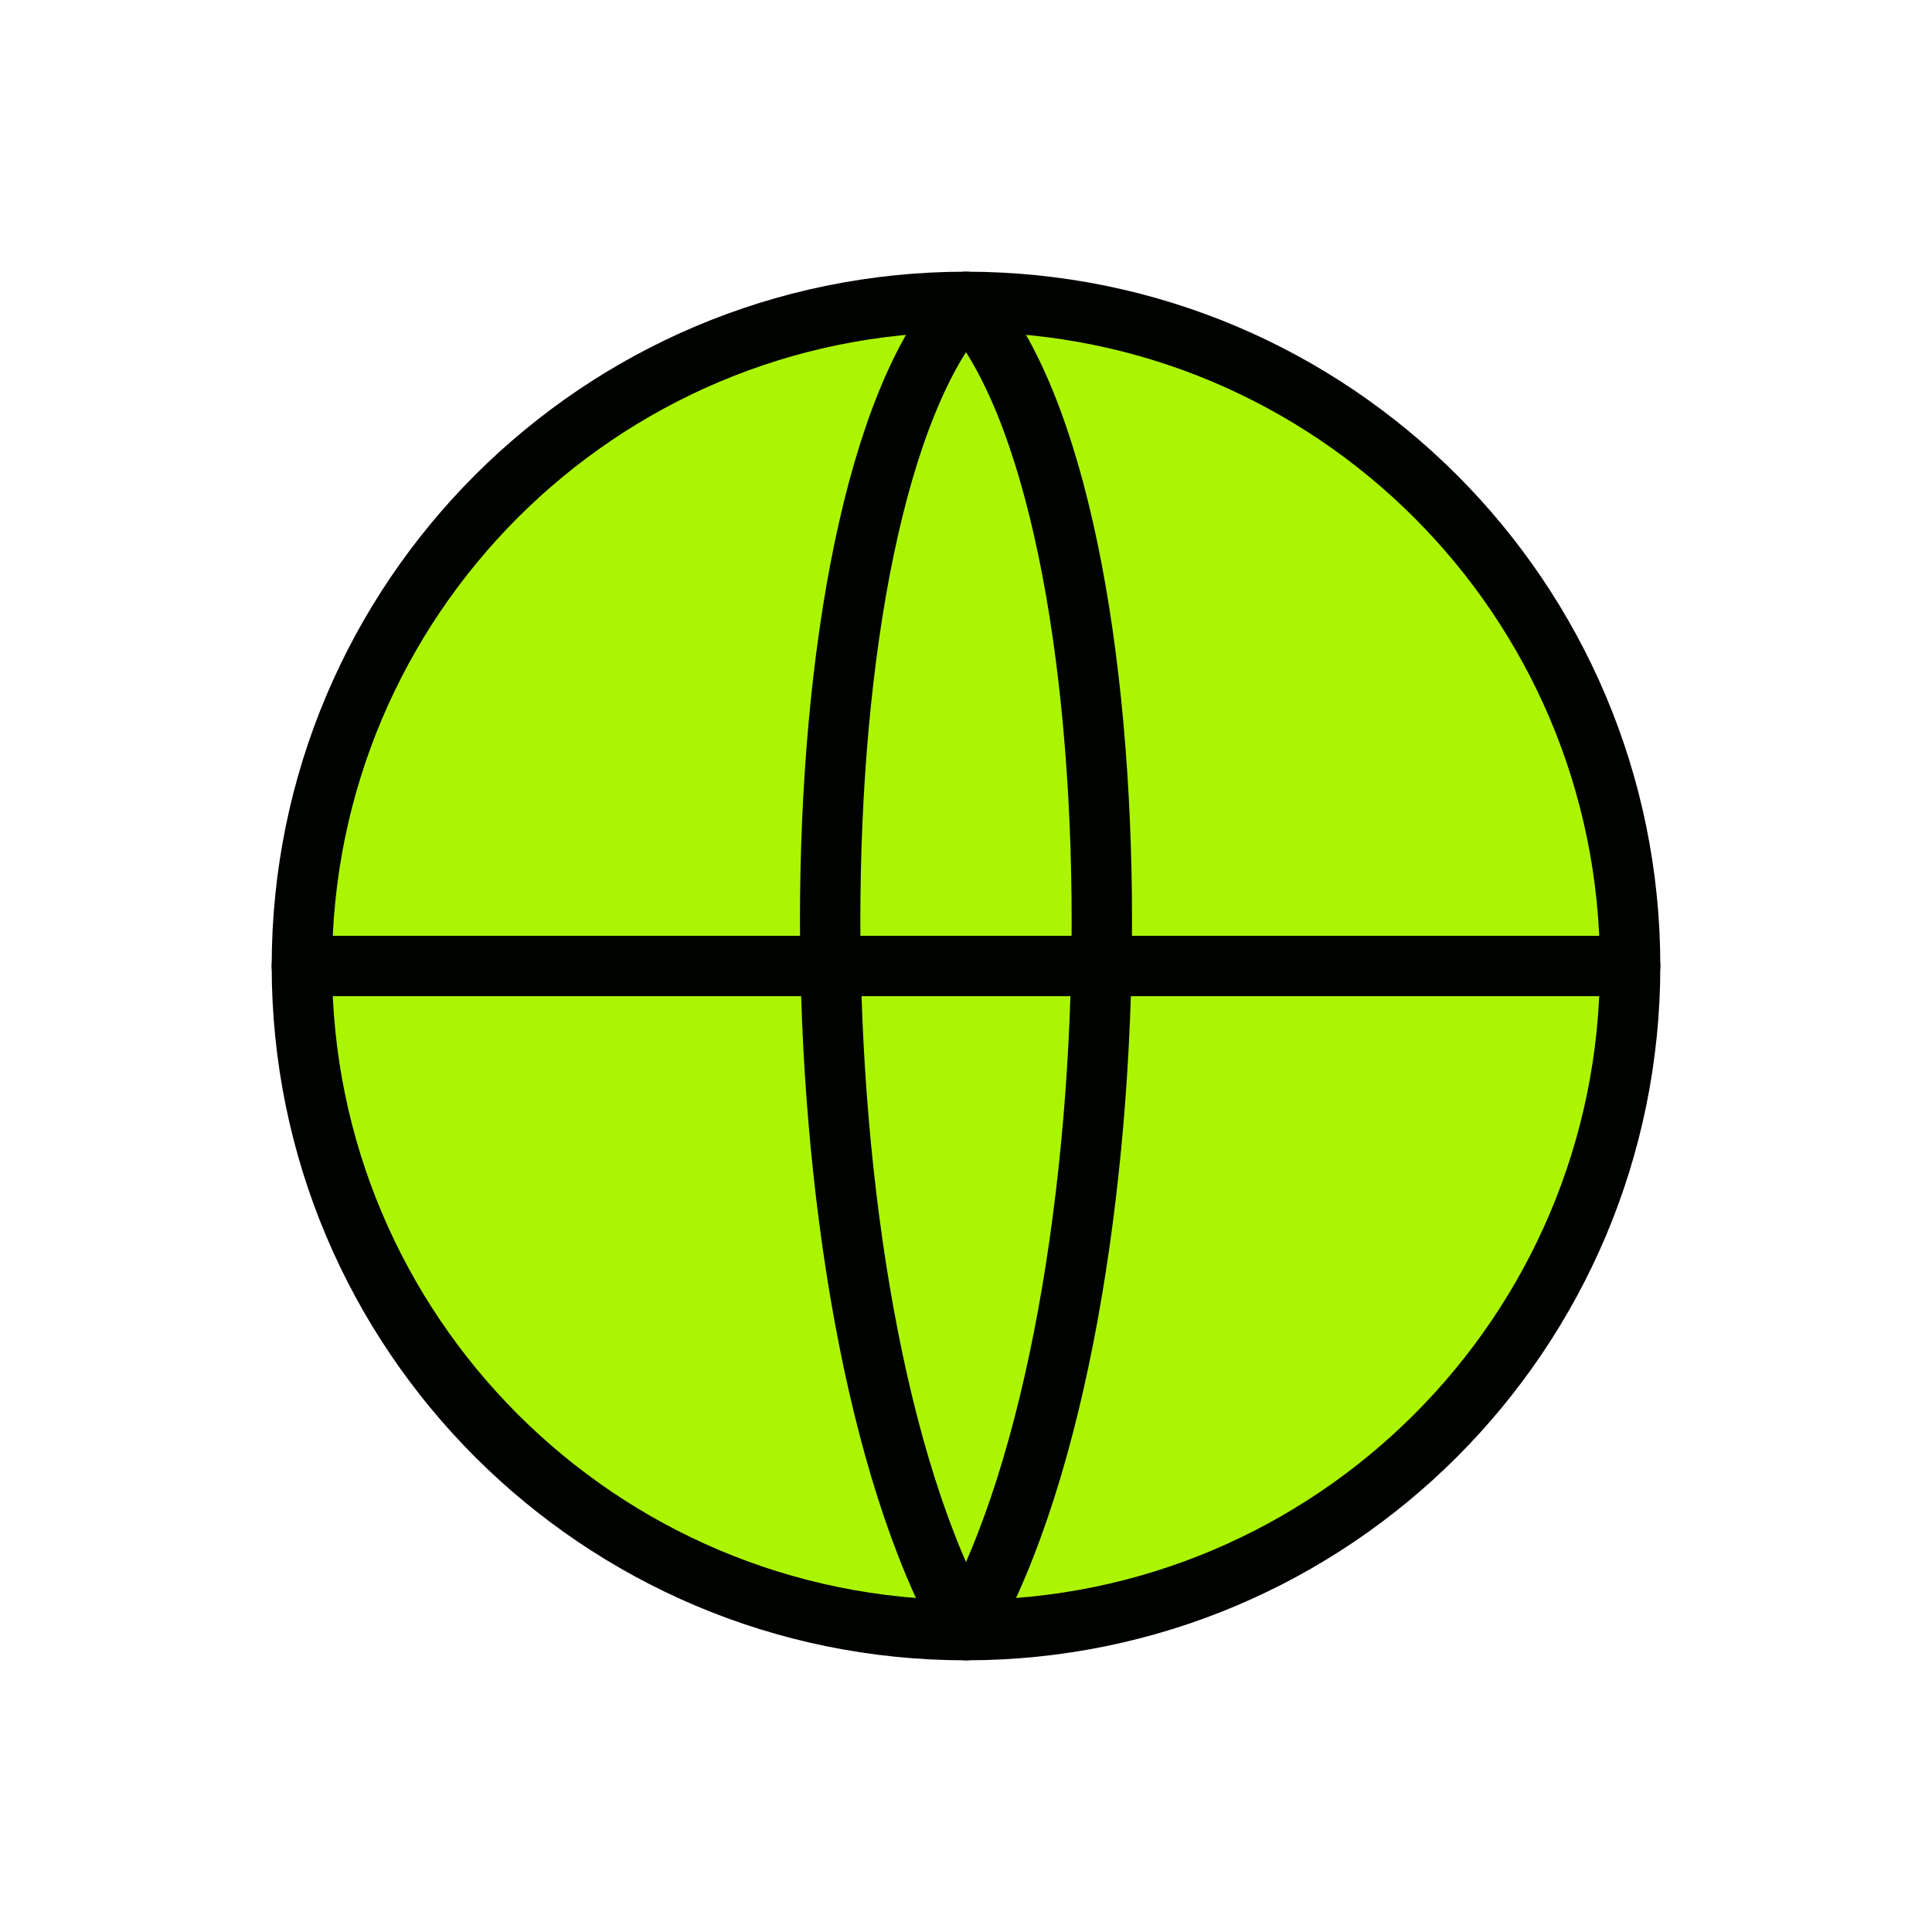
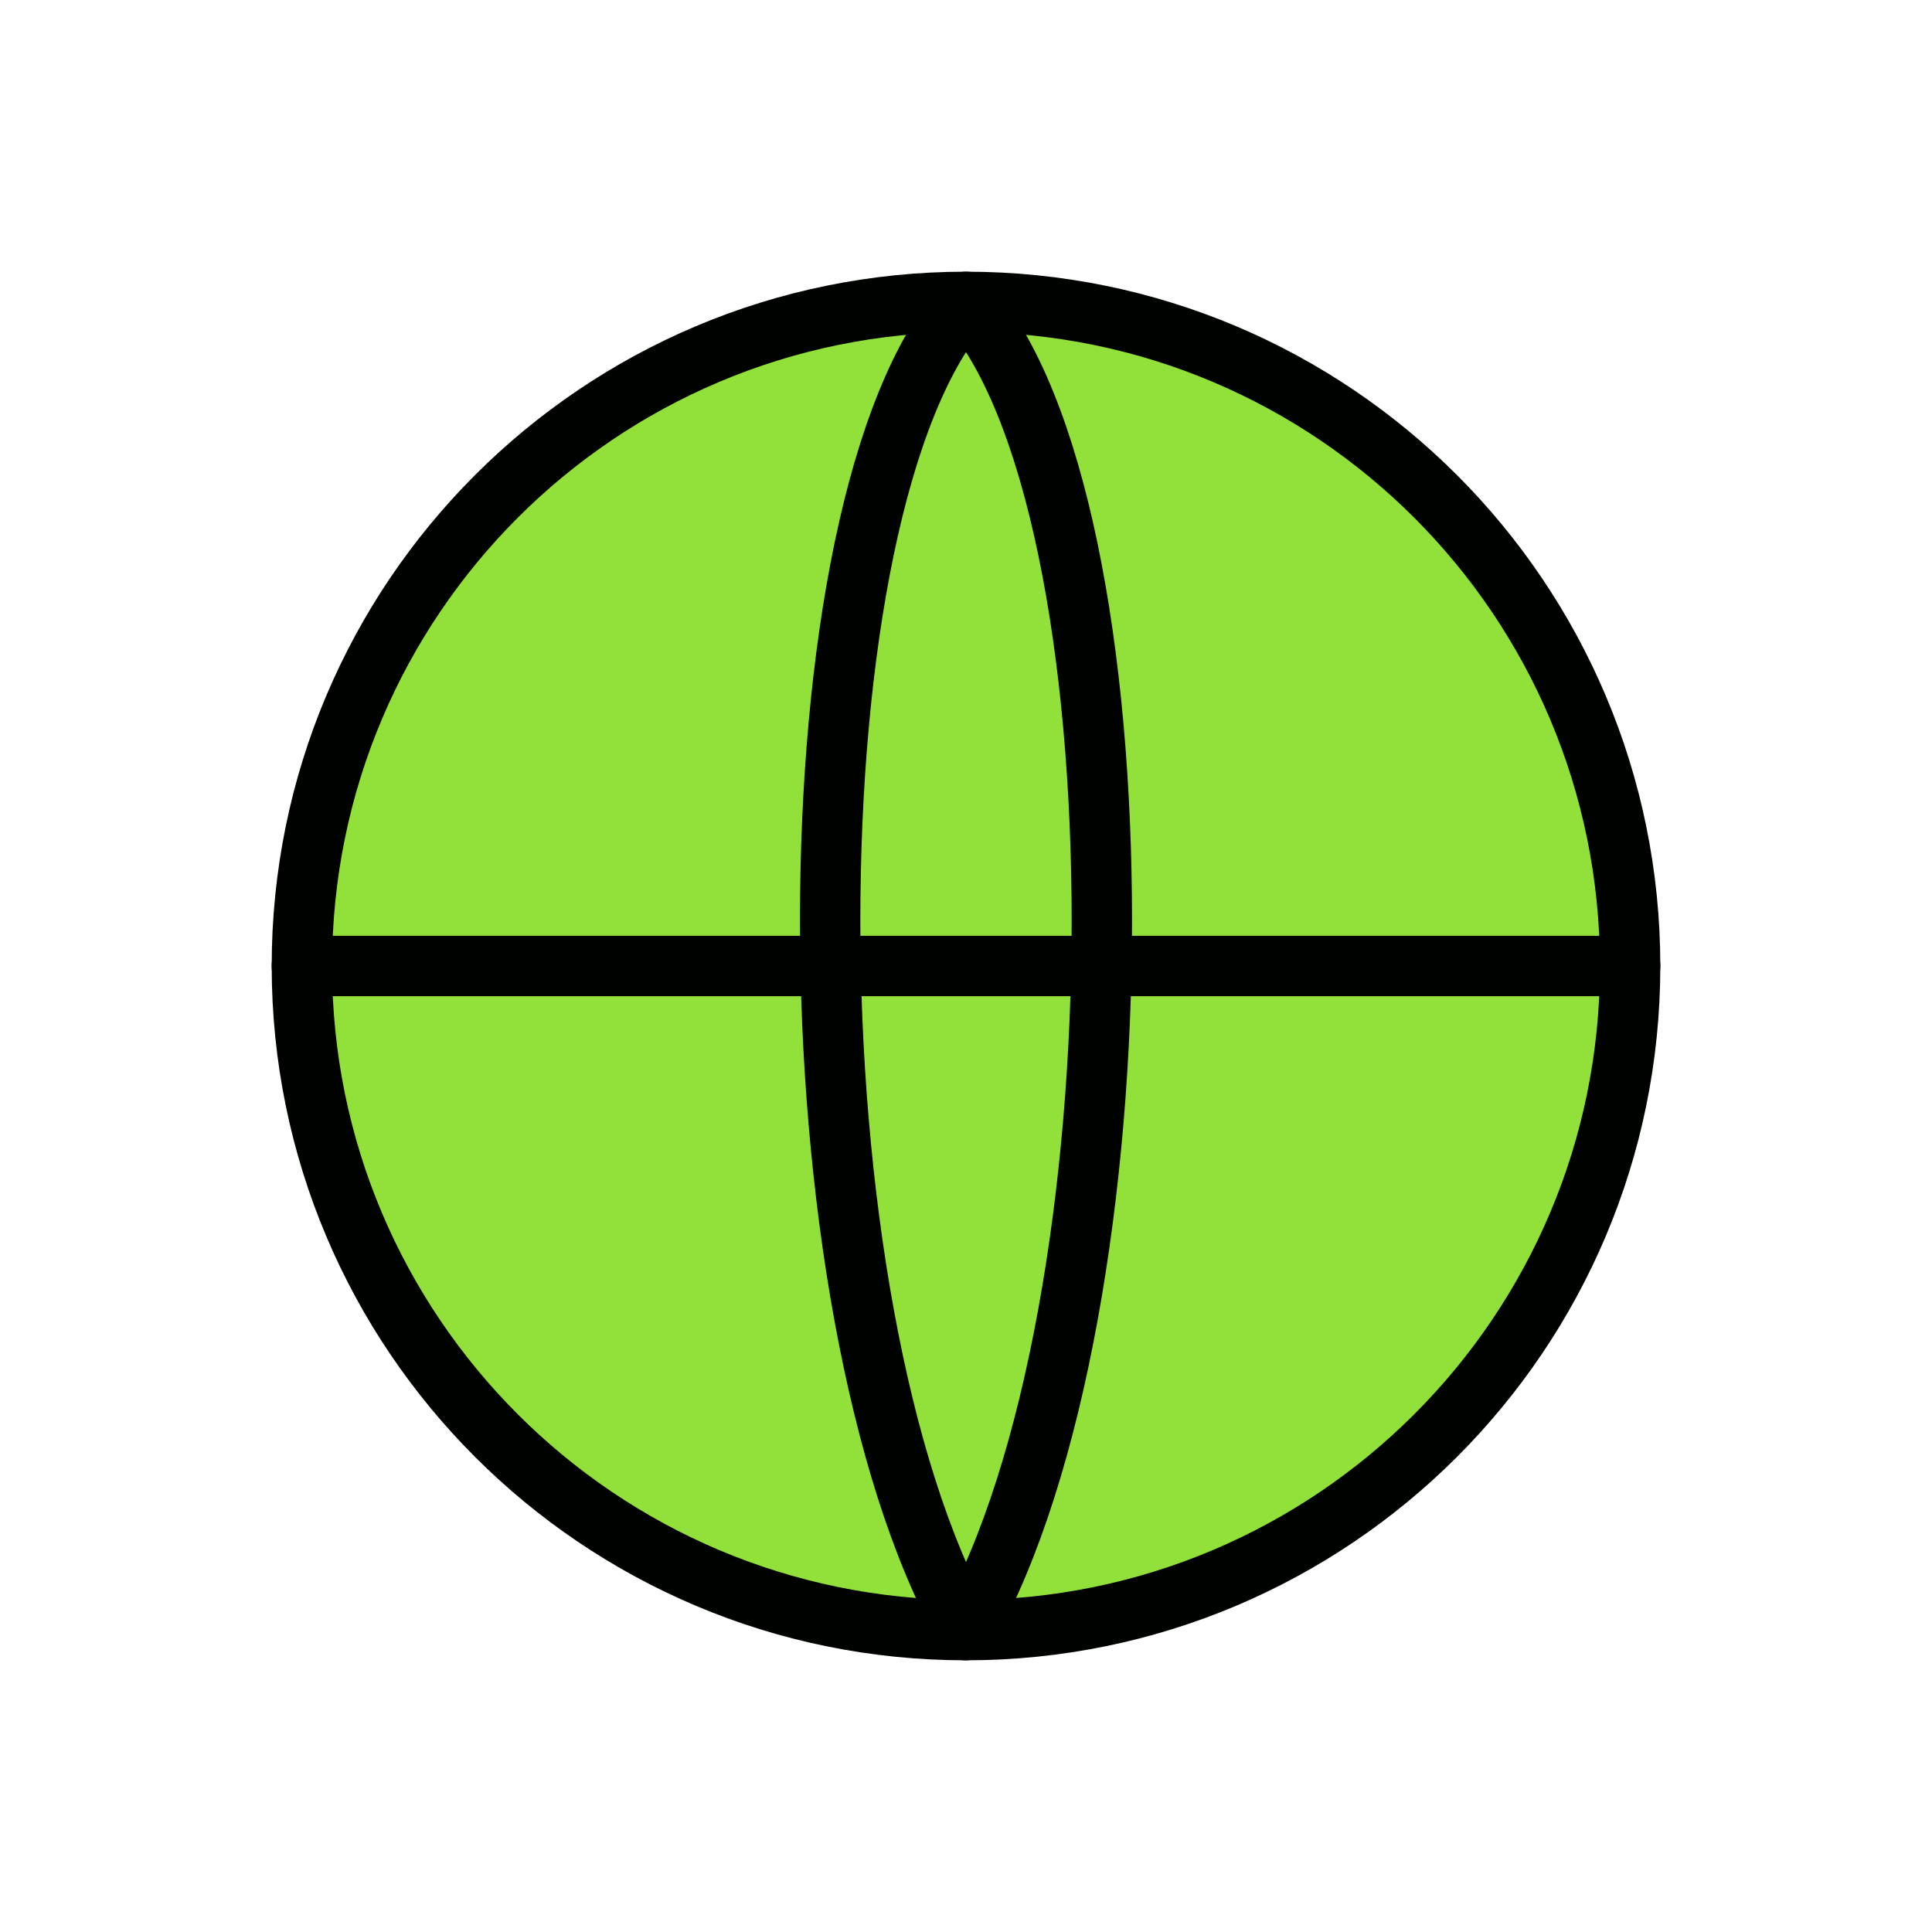
<svg xmlns="http://www.w3.org/2000/svg" width="64" height="64" viewBox="0 0 64 64" fill="none">
-   <circle cx="32" cy="32" r="22" fill="#abf503" stroke="#000200" stroke-width="2" />
+   <circle cx="32" cy="32" r="22" fill="#92e13a" stroke="#000200" stroke-width="2" />
  <path d="M10 32h44M32 10c-6 6.667-6 33.333 0 44M32 10c6 6.667 6 33.333 0 44" stroke="#000200" stroke-width="2" stroke-linecap="round" />
</svg>
